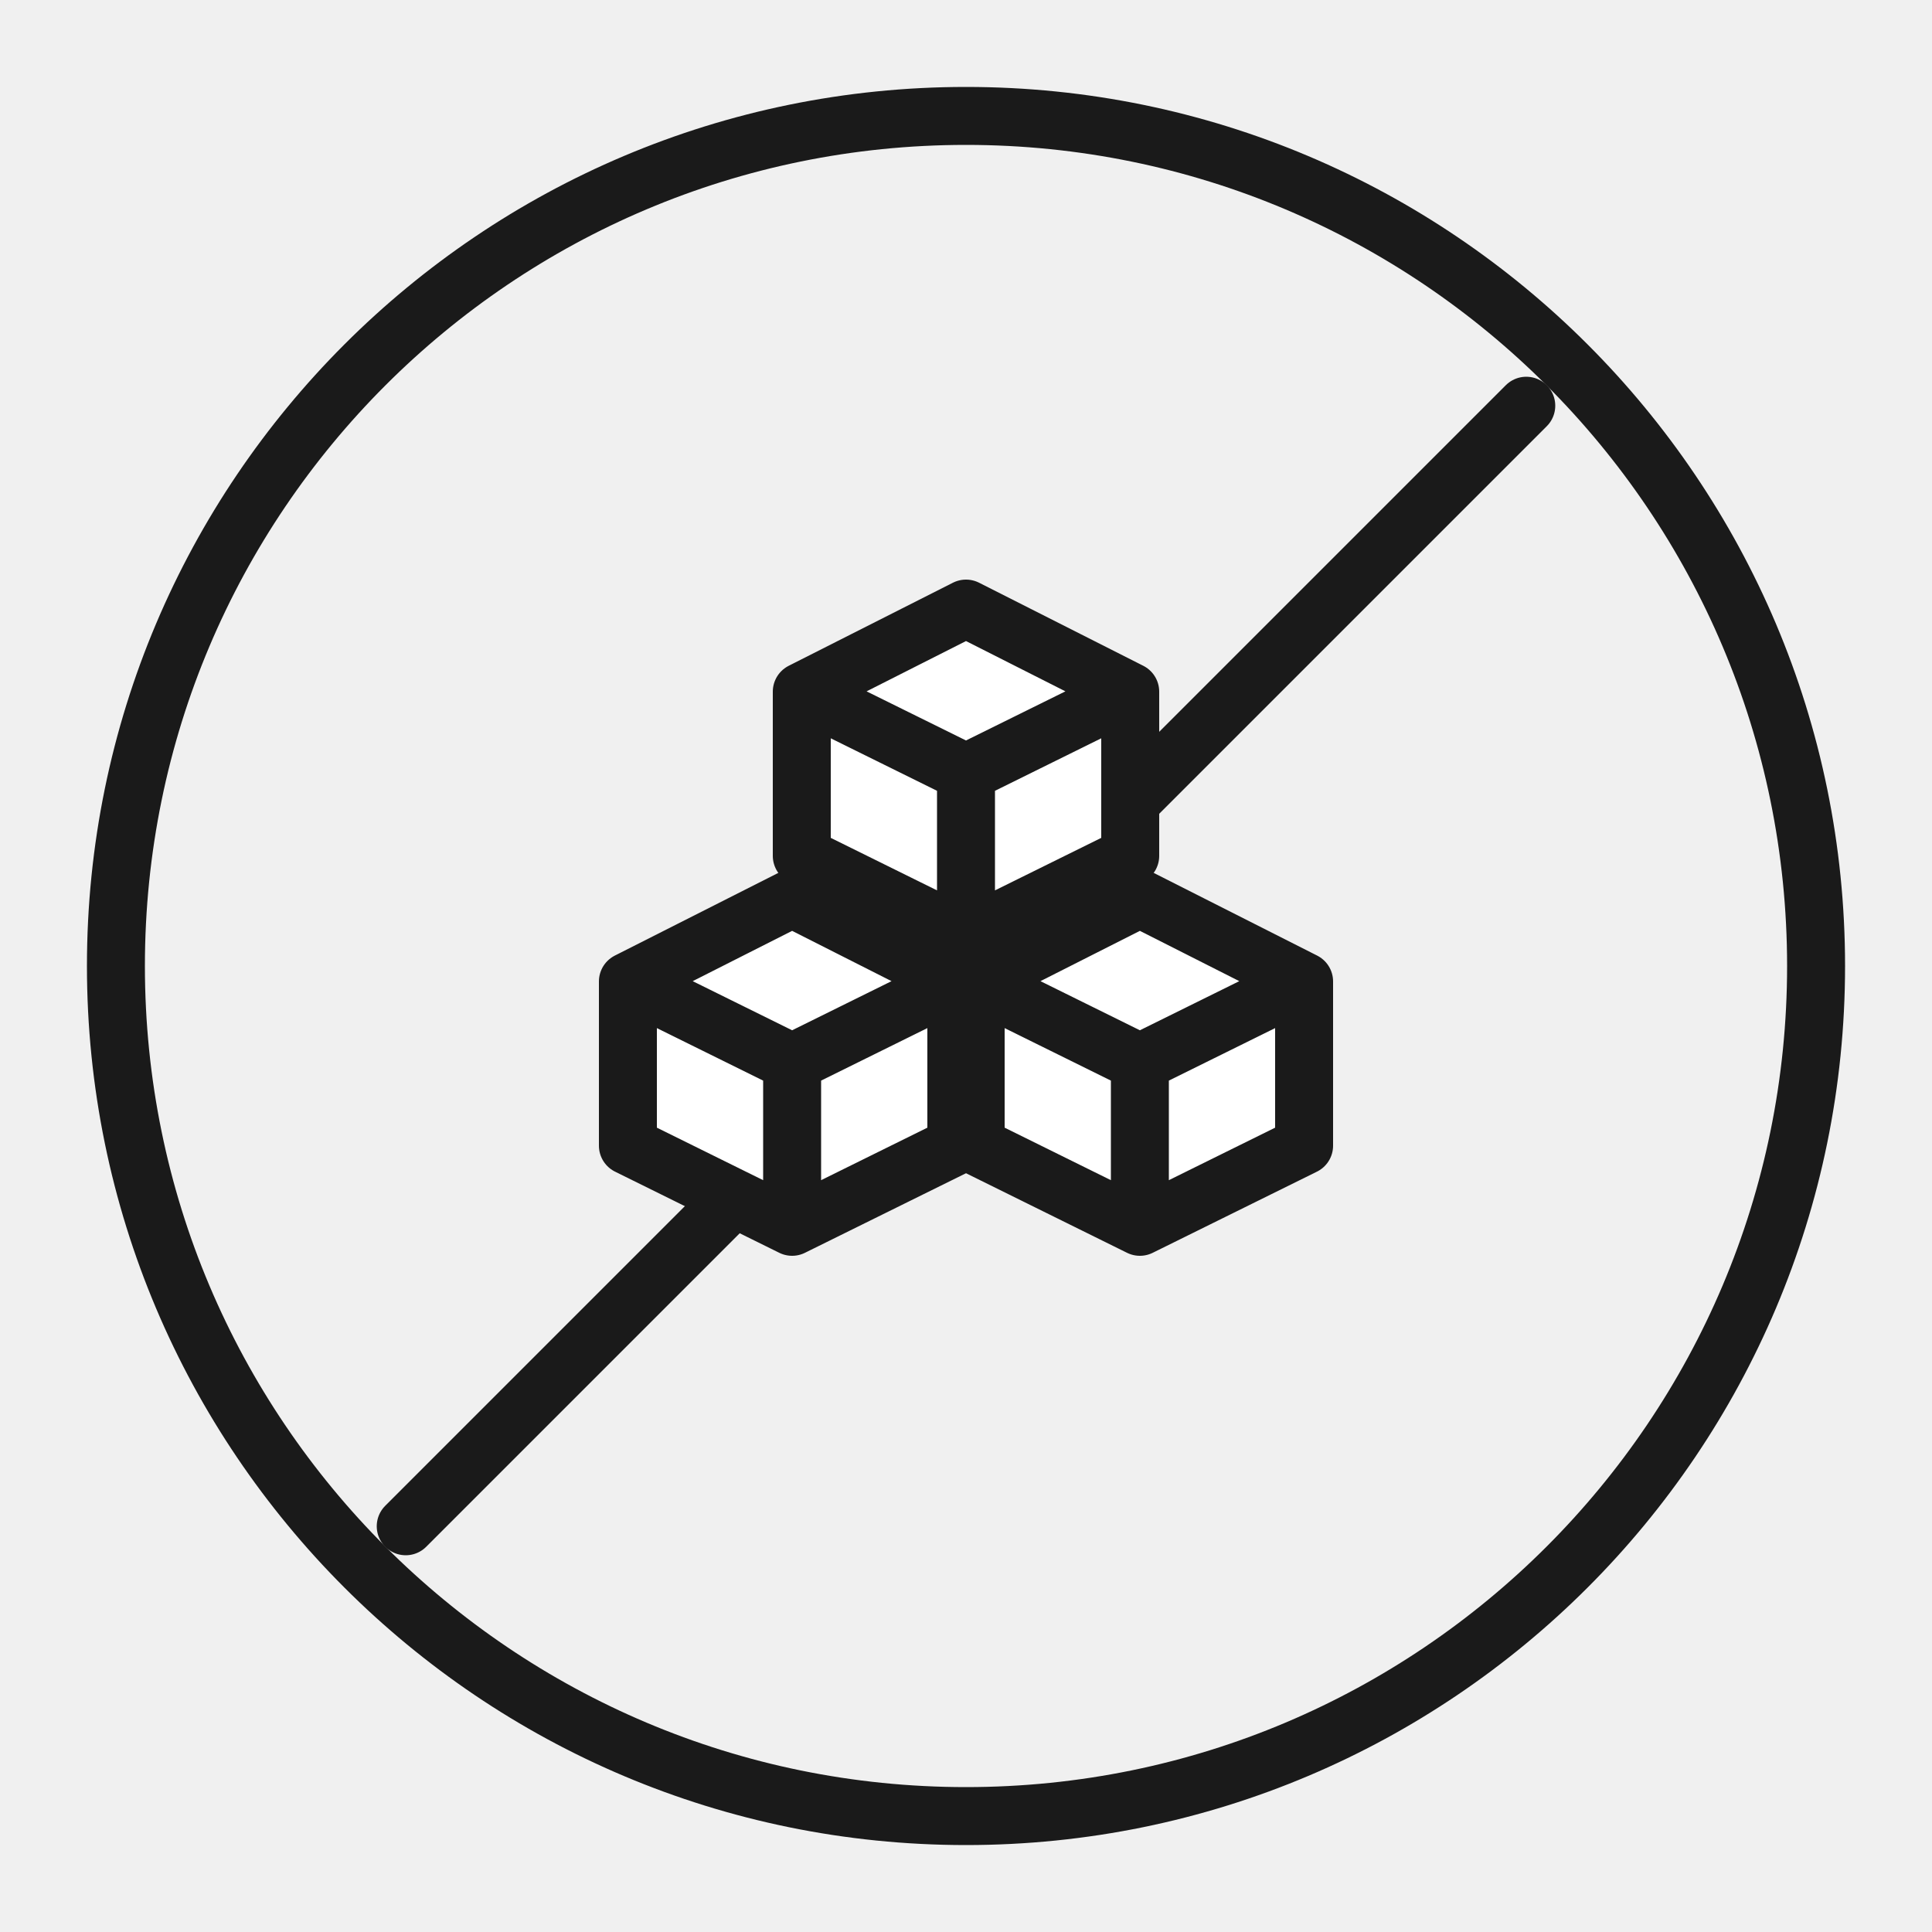
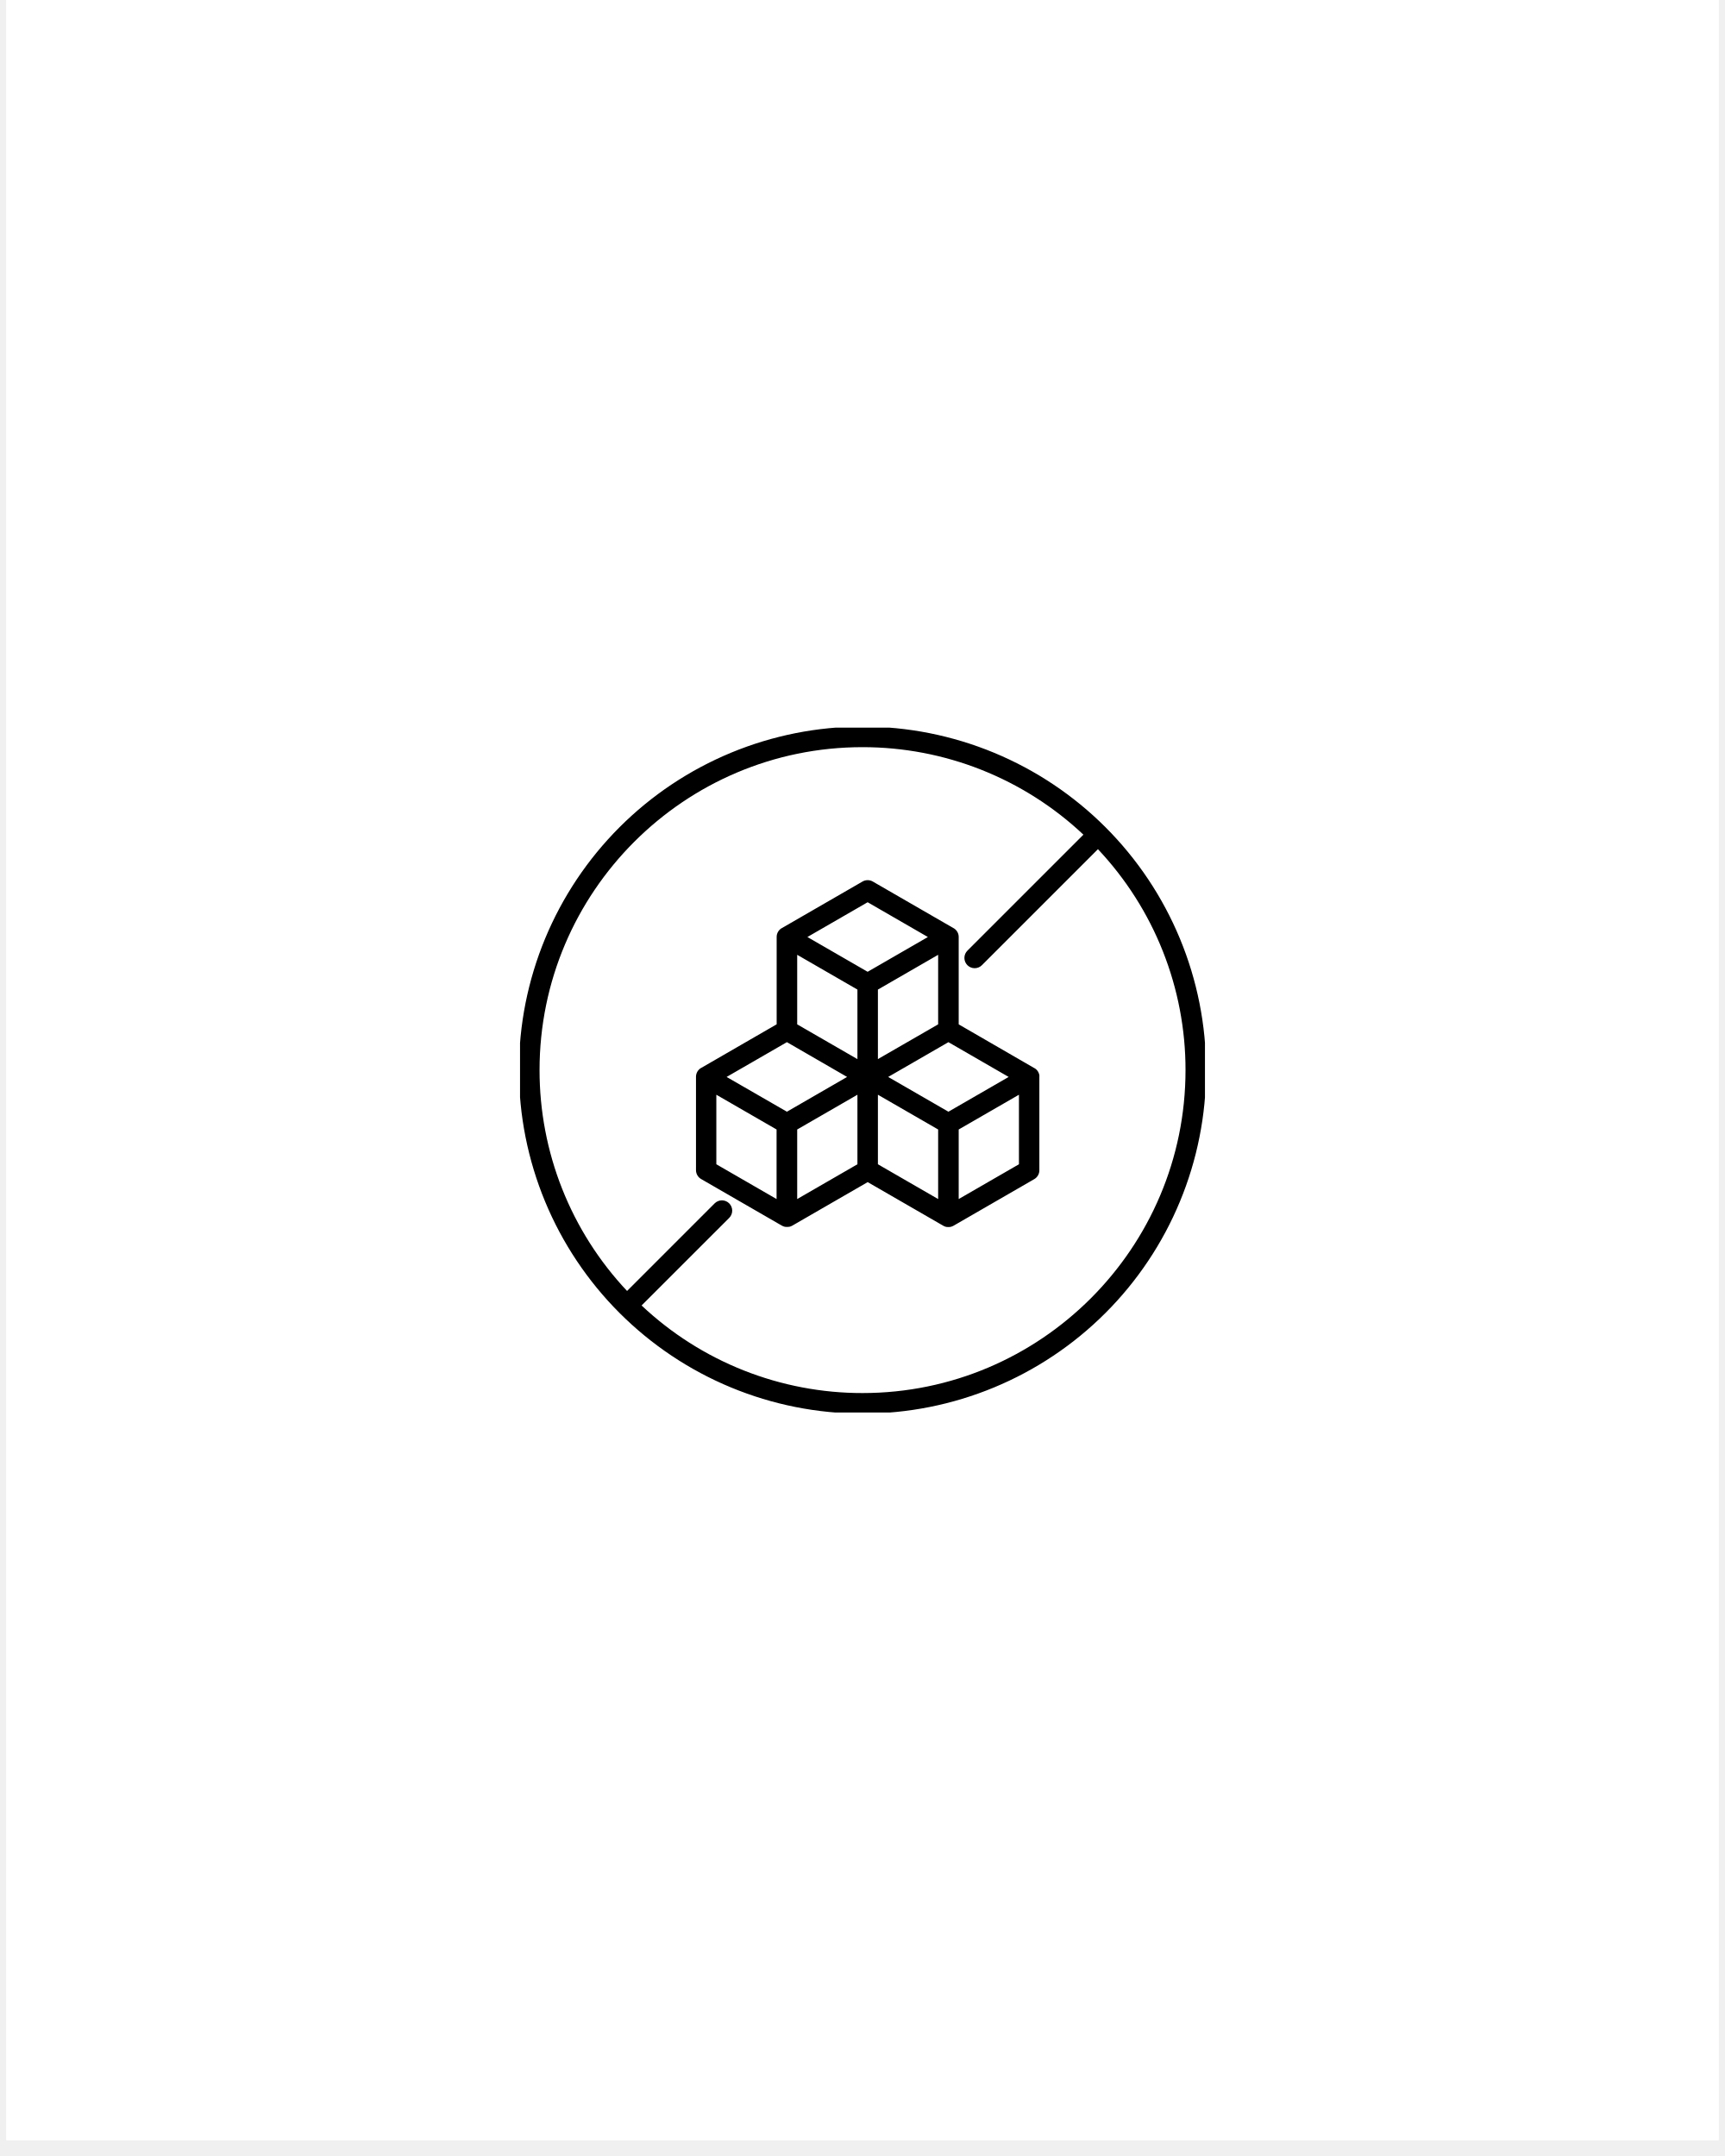
- <svg xmlns="http://www.w3.org/2000/svg" viewBox="0 0 100 100" fill="none" stroke="#1a1a1a" stroke-width="3" stroke-linecap="round" stroke-linejoin="round">
-   <circle cx="50" cy="50" r="44" />
-   <line x1="79" y1="21" x2="21" y2="79" />
-   <path d="M50.0,31.5 L58.5,35.8 L58.5,44.3 L50.0,48.5 L41.5,44.3 L41.5,35.8 Z" fill="#fff" stroke="none" />
-   <path d="M50.0,31.5 L58.5,35.8 L50.0,40.0 L41.5,35.8 Z M41.5,35.8 L41.5,44.3 L50.0,48.5 L50.0,40.0 M50.0,48.5 L58.5,44.3 L58.5,35.8" fill="none" />
-   <path d="M41.0,46.5 L49.5,50.8 L49.5,59.3 L41.0,63.5 L32.5,59.3 L32.5,50.8 Z" fill="#fff" stroke="none" />
-   <path d="M41.0,46.5 L49.5,50.8 L41.0,55.0 L32.5,50.8 Z M32.5,50.8 L32.5,59.3 L41.0,63.5 L41.0,55.0 M41.0,63.5 L49.5,59.3 L49.5,50.8" fill="none" />
-   <path d="M59.0,46.5 L67.5,50.8 L67.5,59.3 L59.0,63.5 L50.5,59.3 L50.5,50.8 Z" fill="#fff" stroke="none" />
-   <path d="M59.0,46.5 L67.5,50.8 L59.0,55.0 L50.5,50.8 Z M50.5,50.8 L50.5,59.3 L59.0,63.5 L59.0,55.0 M59.0,63.5 L67.5,59.3 L67.5,50.8" fill="none" />
+ <svg xmlns="http://www.w3.org/2000/svg" width="1080" zoomAndPan="magnify" viewBox="0 0 810 1020" height="1350" preserveAspectRatio="xMidYMid meet" version="1.0">
+   <defs>
+     <clipPath id="7dd5a10c82">
+       <path d="M 0 0 L 810 0 L 810 1012.5 L 0 1012.5 Z M 0 0 " clip-rule="nonzero" />
+     </clipPath>
+     <clipPath id="c3bdaffb3a">
+       <path d="M 243 344.25 L 567 344.25 L 567 668.25 L 243 668.25 Z M 243 344.25 " clip-rule="nonzero" />
+     </clipPath>
+   </defs>
+   <g clip-path="url(#7dd5a10c82)">
+     <path fill="#ffffff" d="M 0 0 L 810 0 L 810 1012.5 L 0 1012.5 Z M 0 0 " fill-opacity="1" fill-rule="nonzero" />
+     <path fill="#ffffff" d="M 0 0 L 810 0 L 810 1012.5 L 0 1012.5 Z M 0 0 " fill-opacity="1" fill-rule="nonzero" />
+   </g>
+   <g clip-path="url(#c3bdaffb3a)">
+     <path fill="#000000" d="M 519.926 391.34 C 518.047 389.461 516.121 387.629 514.152 385.84 C 512.18 384.055 510.168 382.316 508.109 380.629 C 506.055 378.941 503.957 377.309 501.824 375.723 C 499.688 374.137 497.512 372.605 495.301 371.129 C 493.09 369.652 490.844 368.23 488.562 366.859 C 486.281 365.492 483.965 364.184 481.621 362.93 C 479.277 361.676 476.902 360.48 474.496 359.344 C 472.09 358.203 469.66 357.129 467.203 356.109 C 464.746 355.09 462.266 354.133 459.762 353.238 C 457.258 352.344 454.73 351.508 452.188 350.734 C 449.641 349.965 447.078 349.254 444.5 348.609 C 441.918 347.961 439.324 347.379 436.715 346.859 C 434.109 346.34 431.488 345.887 428.855 345.496 C 426.227 345.105 423.586 344.781 420.941 344.52 C 418.293 344.258 415.641 344.062 412.984 343.934 C 410.328 343.801 407.668 343.734 405.012 343.734 C 402.352 343.734 399.691 343.801 397.035 343.93 C 394.379 344.062 391.727 344.258 389.082 344.52 C 386.434 344.777 383.793 345.105 381.164 345.492 C 378.531 345.883 375.914 346.34 373.305 346.855 C 370.695 347.375 368.102 347.957 365.52 348.605 C 362.941 349.25 360.379 349.961 357.832 350.73 C 355.289 351.504 352.762 352.336 350.258 353.234 C 347.754 354.129 345.273 355.086 342.816 356.105 C 340.359 357.121 337.926 358.199 335.523 359.336 C 333.117 360.473 330.742 361.668 328.398 362.922 C 326.051 364.176 323.738 365.488 321.457 366.855 C 319.176 368.223 316.93 369.645 314.719 371.121 C 312.504 372.598 310.332 374.129 308.195 375.715 C 306.059 377.297 303.961 378.934 301.906 380.621 C 299.852 382.309 297.836 384.047 295.867 385.832 C 293.895 387.617 291.969 389.453 290.09 391.332 C 288.207 393.211 286.375 395.137 284.59 397.109 C 282.801 399.078 281.066 401.094 279.379 403.148 C 277.691 405.203 276.055 407.301 274.469 409.438 C 272.887 411.574 271.355 413.746 269.875 415.961 C 268.398 418.172 266.977 420.418 265.609 422.699 C 264.242 424.98 262.93 427.293 261.676 429.637 C 260.422 431.984 259.227 434.359 258.09 436.762 C 256.953 439.168 255.875 441.598 254.855 444.055 C 253.84 446.512 252.883 448.992 251.984 451.5 C 251.09 454.004 250.254 456.527 249.484 459.074 C 248.711 461.617 248 464.18 247.355 466.762 C 246.707 469.34 246.125 471.934 245.605 474.543 C 245.086 477.152 244.633 479.773 244.242 482.402 C 243.852 485.035 243.527 487.672 243.266 490.32 C 243.004 492.965 242.809 495.617 242.68 498.273 C 242.547 500.934 242.484 503.59 242.484 506.25 C 242.48 508.91 242.547 511.566 242.68 514.223 C 242.809 516.879 243.004 519.531 243.266 522.18 C 243.523 524.828 243.852 527.465 244.242 530.098 C 244.629 532.727 245.086 535.348 245.605 537.957 C 246.121 540.566 246.707 543.16 247.352 545.738 C 247.996 548.32 248.707 550.883 249.48 553.426 C 250.25 555.973 251.086 558.496 251.98 561 C 252.875 563.508 253.832 565.988 254.852 568.445 C 255.867 570.902 256.945 573.332 258.082 575.738 C 259.219 578.141 260.414 580.516 261.668 582.863 C 262.922 585.207 264.234 587.523 265.602 589.805 C 266.969 592.086 268.391 594.332 269.867 596.543 C 271.348 598.754 272.875 600.93 274.461 603.062 C 276.047 605.199 277.68 607.297 279.367 609.352 C 281.055 611.41 282.793 613.422 284.578 615.395 C 286.363 617.363 288.199 619.289 290.078 621.172 C 291.961 623.051 293.887 624.887 295.855 626.672 C 297.828 628.457 299.84 630.195 301.895 631.883 C 303.953 633.57 306.047 635.207 308.184 636.789 C 310.32 638.375 312.496 639.906 314.707 641.383 C 316.918 642.863 319.164 644.285 321.445 645.652 C 323.727 647.02 326.039 648.328 328.387 649.582 C 330.73 650.836 333.105 652.035 335.512 653.172 C 337.914 654.309 340.344 655.387 342.805 656.402 C 345.262 657.422 347.742 658.379 350.246 659.273 C 352.75 660.172 355.273 661.004 357.82 661.777 C 360.363 662.551 362.926 663.258 365.508 663.906 C 368.086 664.551 370.68 665.133 373.289 665.652 C 375.898 666.172 378.52 666.625 381.148 667.016 C 383.781 667.406 386.418 667.734 389.066 667.992 C 391.715 668.254 394.367 668.449 397.023 668.582 C 399.68 668.711 402.336 668.777 404.996 668.777 C 407.656 668.777 410.312 668.711 412.973 668.582 C 415.629 668.453 418.277 668.258 420.926 667.996 C 423.574 667.734 426.211 667.41 428.844 667.02 C 431.473 666.629 434.094 666.176 436.703 665.656 C 439.312 665.137 441.906 664.555 444.484 663.91 C 447.066 663.262 449.629 662.555 452.176 661.781 C 454.719 661.008 457.242 660.176 459.75 659.277 C 462.254 658.383 464.734 657.426 467.191 656.41 C 469.648 655.391 472.078 654.312 474.484 653.176 C 476.887 652.039 479.262 650.844 481.609 649.59 C 483.953 648.336 486.27 647.027 488.551 645.66 C 490.832 644.293 493.078 642.867 495.289 641.391 C 497.5 639.914 499.676 638.383 501.812 636.797 C 503.949 635.215 506.043 633.578 508.102 631.891 C 510.156 630.203 512.168 628.469 514.141 626.68 C 516.109 624.895 518.035 623.062 519.918 621.18 C 521.797 619.301 523.633 617.375 525.418 615.402 C 527.203 613.434 528.941 611.418 530.629 609.363 C 532.316 607.309 533.953 605.211 535.535 603.074 C 537.121 600.938 538.652 598.766 540.129 596.555 C 541.609 594.344 543.031 592.098 544.398 589.816 C 545.766 587.535 547.078 585.219 548.332 582.875 C 549.586 580.527 550.781 578.152 551.918 575.75 C 553.055 573.344 554.133 570.914 555.148 568.457 C 556.168 566 557.125 563.52 558.02 561.016 C 558.918 558.512 559.75 555.984 560.523 553.441 C 561.297 550.895 562.004 548.332 562.652 545.754 C 563.297 543.172 563.883 540.578 564.398 537.969 C 564.918 535.359 565.375 532.742 565.766 530.109 C 566.156 527.48 566.48 524.84 566.742 522.191 C 567 519.547 567.199 516.895 567.328 514.238 C 567.457 511.582 567.523 508.922 567.523 506.262 C 567.523 503.605 567.461 500.945 567.328 498.289 C 567.199 495.633 567.004 492.98 566.742 490.332 C 566.48 487.688 566.156 485.047 565.766 482.418 C 565.375 479.785 564.922 477.164 564.402 474.559 C 563.883 471.949 563.301 469.355 562.656 466.773 C 562.008 464.195 561.301 461.633 560.527 459.086 C 559.758 456.539 558.922 454.016 558.027 451.512 C 557.129 449.008 556.172 446.527 555.156 444.07 C 554.137 441.613 553.059 439.18 551.922 436.777 C 550.785 434.371 549.59 431.996 548.336 429.652 C 547.082 427.305 545.773 424.992 544.406 422.711 C 543.039 420.43 541.617 418.184 540.137 415.969 C 538.66 413.758 537.129 411.586 535.547 409.449 C 533.961 407.312 532.324 405.215 530.637 403.16 C 528.949 401.105 527.215 399.09 525.43 397.121 C 523.641 395.148 521.809 393.223 519.926 391.34 Z M 405 659.051 C 400.199 659.055 395.41 658.832 390.629 658.383 C 385.848 657.93 381.102 657.258 376.387 656.355 C 371.668 655.457 367.008 654.34 362.395 652.996 C 357.785 651.656 353.25 650.102 348.785 648.332 C 344.324 646.562 339.953 644.59 335.68 642.406 C 331.402 640.223 327.238 637.844 323.188 635.266 C 319.137 632.691 315.215 629.93 311.426 626.98 C 307.637 624.035 303.996 620.914 300.5 617.621 L 341.941 576.188 C 342.168 575.961 342.371 575.715 342.547 575.449 C 342.723 575.184 342.875 574.902 342.996 574.609 C 343.117 574.312 343.211 574.008 343.273 573.695 C 343.336 573.383 343.367 573.066 343.367 572.746 C 343.367 572.426 343.336 572.109 343.273 571.797 C 343.211 571.484 343.117 571.18 342.996 570.887 C 342.875 570.59 342.723 570.309 342.547 570.043 C 342.371 569.777 342.168 569.535 341.941 569.309 C 341.715 569.082 341.473 568.879 341.207 568.703 C 340.941 568.527 340.66 568.375 340.363 568.254 C 340.07 568.133 339.766 568.039 339.453 567.977 C 339.141 567.914 338.824 567.883 338.504 567.883 C 338.184 567.883 337.867 567.914 337.555 567.977 C 337.242 568.039 336.938 568.133 336.641 568.254 C 336.348 568.375 336.066 568.527 335.801 568.703 C 335.535 568.879 335.289 569.082 335.062 569.309 L 293.629 610.75 C 290.336 607.254 287.219 603.613 284.273 599.82 C 281.328 596.031 278.566 592.109 275.992 588.059 C 273.418 584.008 271.039 579.844 268.859 575.57 C 266.676 571.293 264.703 566.922 262.934 562.461 C 261.164 557.996 259.613 553.461 258.273 548.852 C 256.934 544.242 255.816 539.578 254.918 534.863 C 254.02 530.148 253.348 525.398 252.898 520.621 C 252.449 515.84 252.227 511.051 252.23 506.25 C 252.23 421.992 320.742 353.48 405 353.48 C 409.801 353.477 414.59 353.699 419.371 354.148 C 424.148 354.598 428.898 355.27 433.613 356.168 C 438.328 357.066 442.992 358.184 447.602 359.523 C 452.211 360.863 456.746 362.414 461.211 364.184 C 465.672 365.953 470.043 367.926 474.32 370.109 C 478.594 372.289 482.758 374.668 486.809 377.242 C 490.859 379.816 494.781 382.578 498.57 385.523 C 502.363 388.469 506.004 391.586 509.5 394.879 L 454.629 449.75 C 454.402 449.977 454.199 450.223 454.02 450.488 C 453.844 450.754 453.695 451.031 453.57 451.328 C 453.449 451.621 453.355 451.926 453.293 452.238 C 453.23 452.555 453.199 452.871 453.199 453.188 C 453.199 453.508 453.23 453.824 453.293 454.137 C 453.355 454.449 453.445 454.754 453.57 455.051 C 453.691 455.344 453.84 455.625 454.02 455.891 C 454.195 456.156 454.398 456.402 454.621 456.629 C 454.848 456.852 455.094 457.055 455.359 457.23 C 455.625 457.41 455.906 457.559 456.199 457.68 C 456.496 457.805 456.801 457.895 457.113 457.957 C 457.426 458.02 457.742 458.051 458.062 458.051 C 458.379 458.051 458.695 458.02 459.012 457.957 C 459.324 457.895 459.629 457.801 459.922 457.68 C 460.219 457.555 460.496 457.406 460.762 457.23 C 461.027 457.051 461.273 456.848 461.5 456.621 L 516.371 401.75 C 519.664 405.246 522.785 408.887 525.73 412.676 C 528.68 416.465 531.441 420.387 534.016 424.438 C 536.594 428.488 538.973 432.652 541.156 436.93 C 543.34 441.203 545.312 445.574 547.082 450.035 C 548.852 454.5 550.406 459.035 551.746 463.645 C 553.09 468.258 554.207 472.918 555.105 477.637 C 556.008 482.352 556.68 487.098 557.133 491.879 C 557.582 496.66 557.805 501.449 557.801 506.25 C 557.801 590.508 489.258 659.051 405 659.051 Z M 488.68 508.852 C 488.68 508.836 488.68 508.824 488.68 508.812 C 488.652 508.633 488.617 508.457 488.574 508.285 L 488.535 508.137 C 488.488 508 488.445 507.855 488.387 507.711 C 488.371 507.668 488.355 507.621 488.332 507.574 C 488.258 507.398 488.176 507.227 488.082 507.055 C 487.984 506.887 487.875 506.727 487.754 506.574 L 487.664 506.457 C 487.566 506.34 487.469 506.223 487.363 506.121 C 487.332 506.082 487.301 506.047 487.262 506.016 C 487.133 505.887 487 505.77 486.859 505.66 L 486.824 505.66 C 486.668 505.539 486.508 505.426 486.34 505.328 L 486.301 505.328 L 450.504 484.621 L 450.504 443.258 C 450.504 443.059 450.488 442.863 450.465 442.664 C 450.465 442.652 450.465 442.641 450.465 442.625 C 450.438 442.445 450.402 442.27 450.355 442.094 L 450.316 441.949 C 450.277 441.809 450.227 441.672 450.176 441.527 L 450.117 441.391 C 450.043 441.211 449.957 441.039 449.863 440.871 C 449.766 440.703 449.66 440.543 449.543 440.391 L 449.445 440.266 C 449.348 440.148 449.258 440.039 449.152 439.934 L 449.043 439.824 C 448.922 439.703 448.789 439.586 448.652 439.48 L 448.605 439.441 C 448.453 439.324 448.289 439.215 448.121 439.117 L 448.082 439.117 L 409.867 417.051 C 409.117 416.621 408.305 416.402 407.438 416.402 C 406.57 416.402 405.758 416.621 405.008 417.051 L 366.789 439.117 L 366.754 439.117 C 366.582 439.215 366.418 439.324 366.262 439.449 C 366.117 439.559 365.98 439.684 365.852 439.812 L 365.75 439.91 C 365.645 440.02 365.547 440.129 365.449 440.254 L 365.359 440.371 C 365.242 440.523 365.137 440.688 365.039 440.852 C 364.945 441.02 364.855 441.195 364.781 441.371 L 364.727 441.508 C 364.672 441.645 364.625 441.789 364.586 441.93 C 364.586 441.984 364.551 442.027 364.539 442.074 C 364.496 442.25 364.461 442.426 364.434 442.605 C 364.434 442.605 364.434 442.605 364.434 442.645 C 364.41 442.844 364.395 443.039 364.395 443.238 L 364.395 484.602 L 328.641 505.262 L 328.609 505.262 C 328.434 505.359 328.266 505.469 328.109 505.594 C 327.965 505.711 327.824 505.832 327.691 505.965 L 327.594 506.066 C 327.488 506.176 327.387 506.289 327.297 506.406 L 327.203 506.523 C 327.086 506.676 326.977 506.836 326.879 507.004 C 326.785 507.172 326.699 507.344 326.625 507.523 L 326.566 507.66 C 326.516 507.805 326.465 507.945 326.426 508.082 L 326.387 508.234 C 326.34 508.406 326.301 508.582 326.273 508.758 C 326.277 508.773 326.277 508.785 326.273 508.797 C 326.273 508.992 326.242 509.195 326.234 509.391 L 326.234 553.594 C 326.234 554.465 326.453 555.273 326.887 556.023 C 327.32 556.777 327.914 557.367 328.668 557.801 L 366.879 579.863 L 366.918 579.863 C 367.094 579.965 367.273 580.055 367.457 580.133 C 367.625 580.203 367.801 580.262 367.977 580.309 L 368.121 580.348 C 368.266 580.379 368.406 580.41 368.555 580.43 L 368.707 580.43 C 369.09 580.473 369.477 580.473 369.863 580.43 L 370.012 580.43 C 370.164 580.43 370.305 580.379 370.453 580.348 L 370.547 580.359 C 370.723 580.312 370.898 580.254 371.066 580.184 L 371.098 580.184 C 371.281 580.105 371.457 580.016 371.633 579.918 L 371.672 579.918 L 407.457 559.258 L 443.246 579.918 C 443.418 580.016 443.598 580.105 443.785 580.184 C 443.953 580.254 444.125 580.312 444.305 580.359 L 444.445 580.398 C 444.59 580.43 444.738 580.465 444.891 580.484 L 445.039 580.484 C 445.422 580.527 445.805 580.527 446.188 580.484 L 446.34 580.484 C 446.488 580.484 446.637 580.43 446.781 580.398 L 446.922 580.359 C 447.102 580.312 447.273 580.254 447.445 580.184 C 447.629 580.105 447.809 580.016 447.984 579.918 L 448.016 579.918 L 486.234 557.852 C 486.984 557.422 487.578 556.828 488.012 556.078 C 488.449 555.324 488.664 554.516 488.664 553.648 L 488.664 509.5 C 488.664 509.5 488.664 509.469 488.664 509.453 C 488.684 509.254 488.688 509.051 488.68 508.852 Z M 364.355 567.266 L 335.859 550.812 L 335.859 517.914 L 364.355 534.359 Z M 369.246 525.949 L 340.719 509.5 L 369.246 493.039 L 397.711 509.5 Z M 402.602 550.812 L 374.109 567.266 L 374.109 534.359 L 402.602 517.914 Z M 402.602 501.074 L 374.109 484.621 L 374.109 451.715 L 402.602 468.168 Z M 378.934 443.301 L 407.43 426.848 L 435.926 443.301 L 407.43 459.75 Z M 440.785 451.715 L 440.785 484.621 L 412.289 501.051 L 412.289 468.168 Z M 440.785 567.266 L 412.289 550.812 L 412.289 517.914 L 440.785 534.359 Z M 445.645 525.949 L 417.148 509.5 L 445.645 493.047 L 474.141 509.5 Z M 479.004 550.812 L 450.504 567.266 L 450.504 534.359 L 479.004 517.914 Z M 479.004 550.812 " fill-opacity="1" fill-rule="nonzero" />
+   </g>
</svg>
